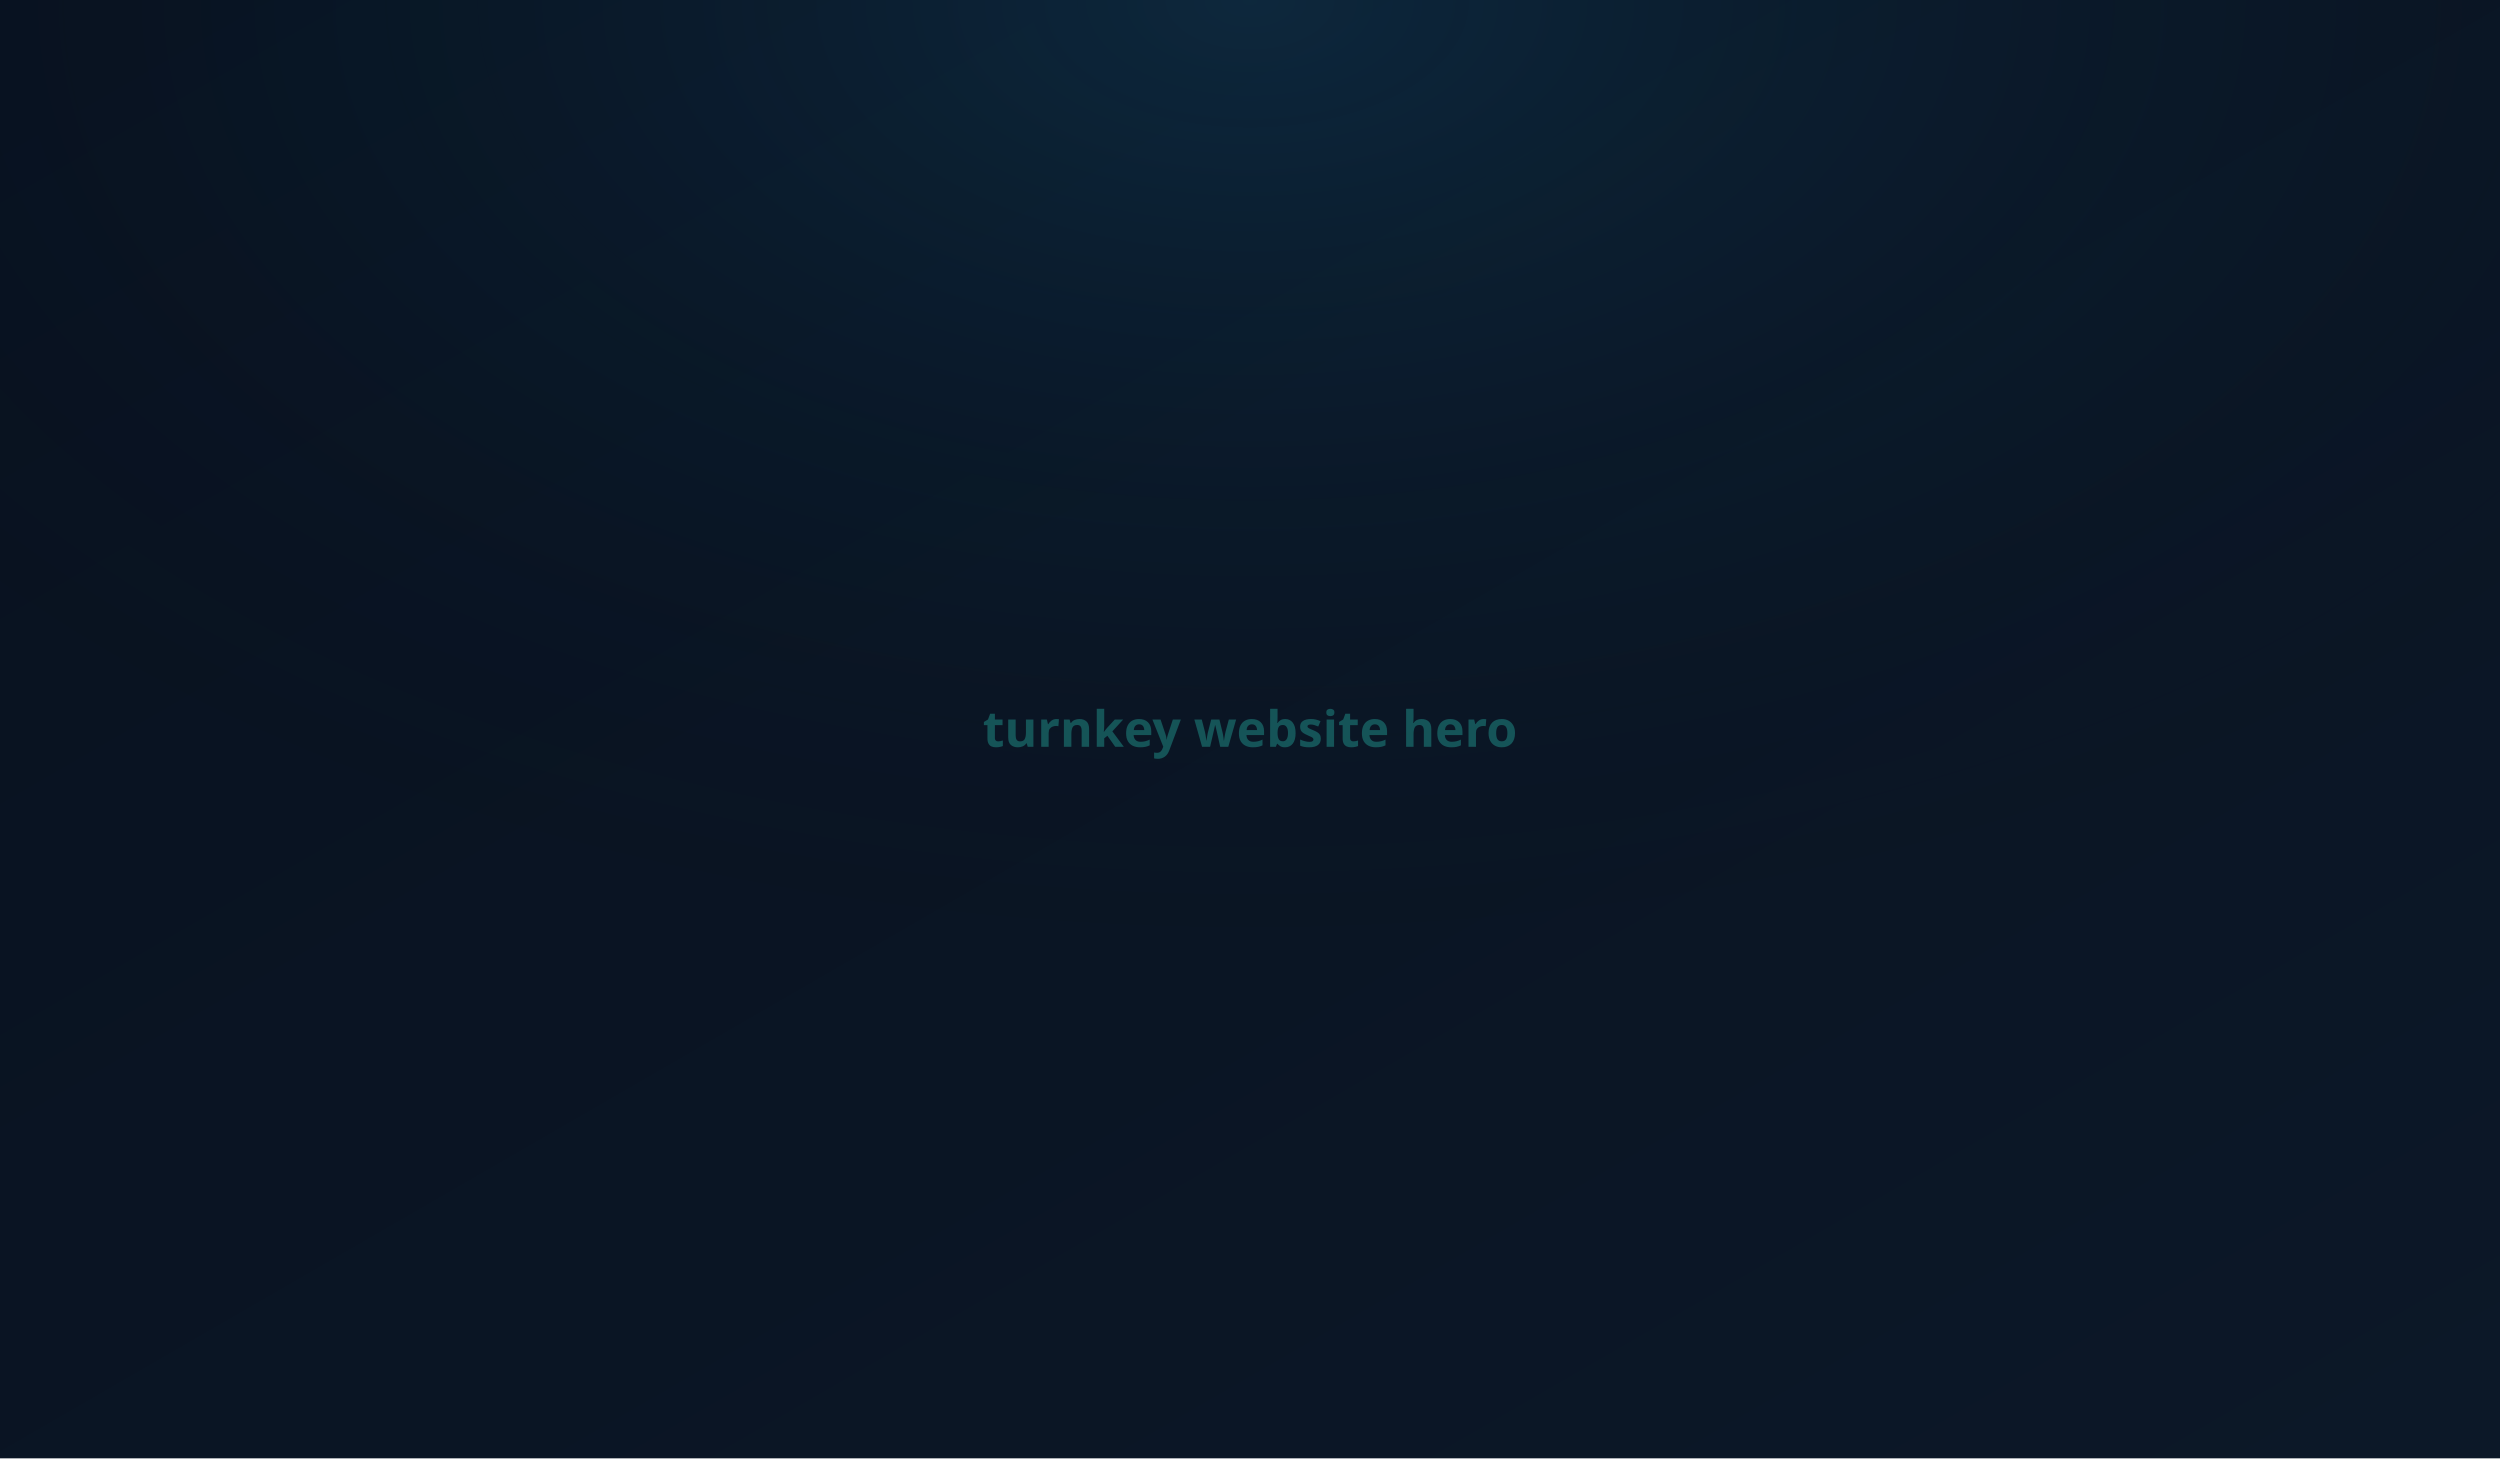
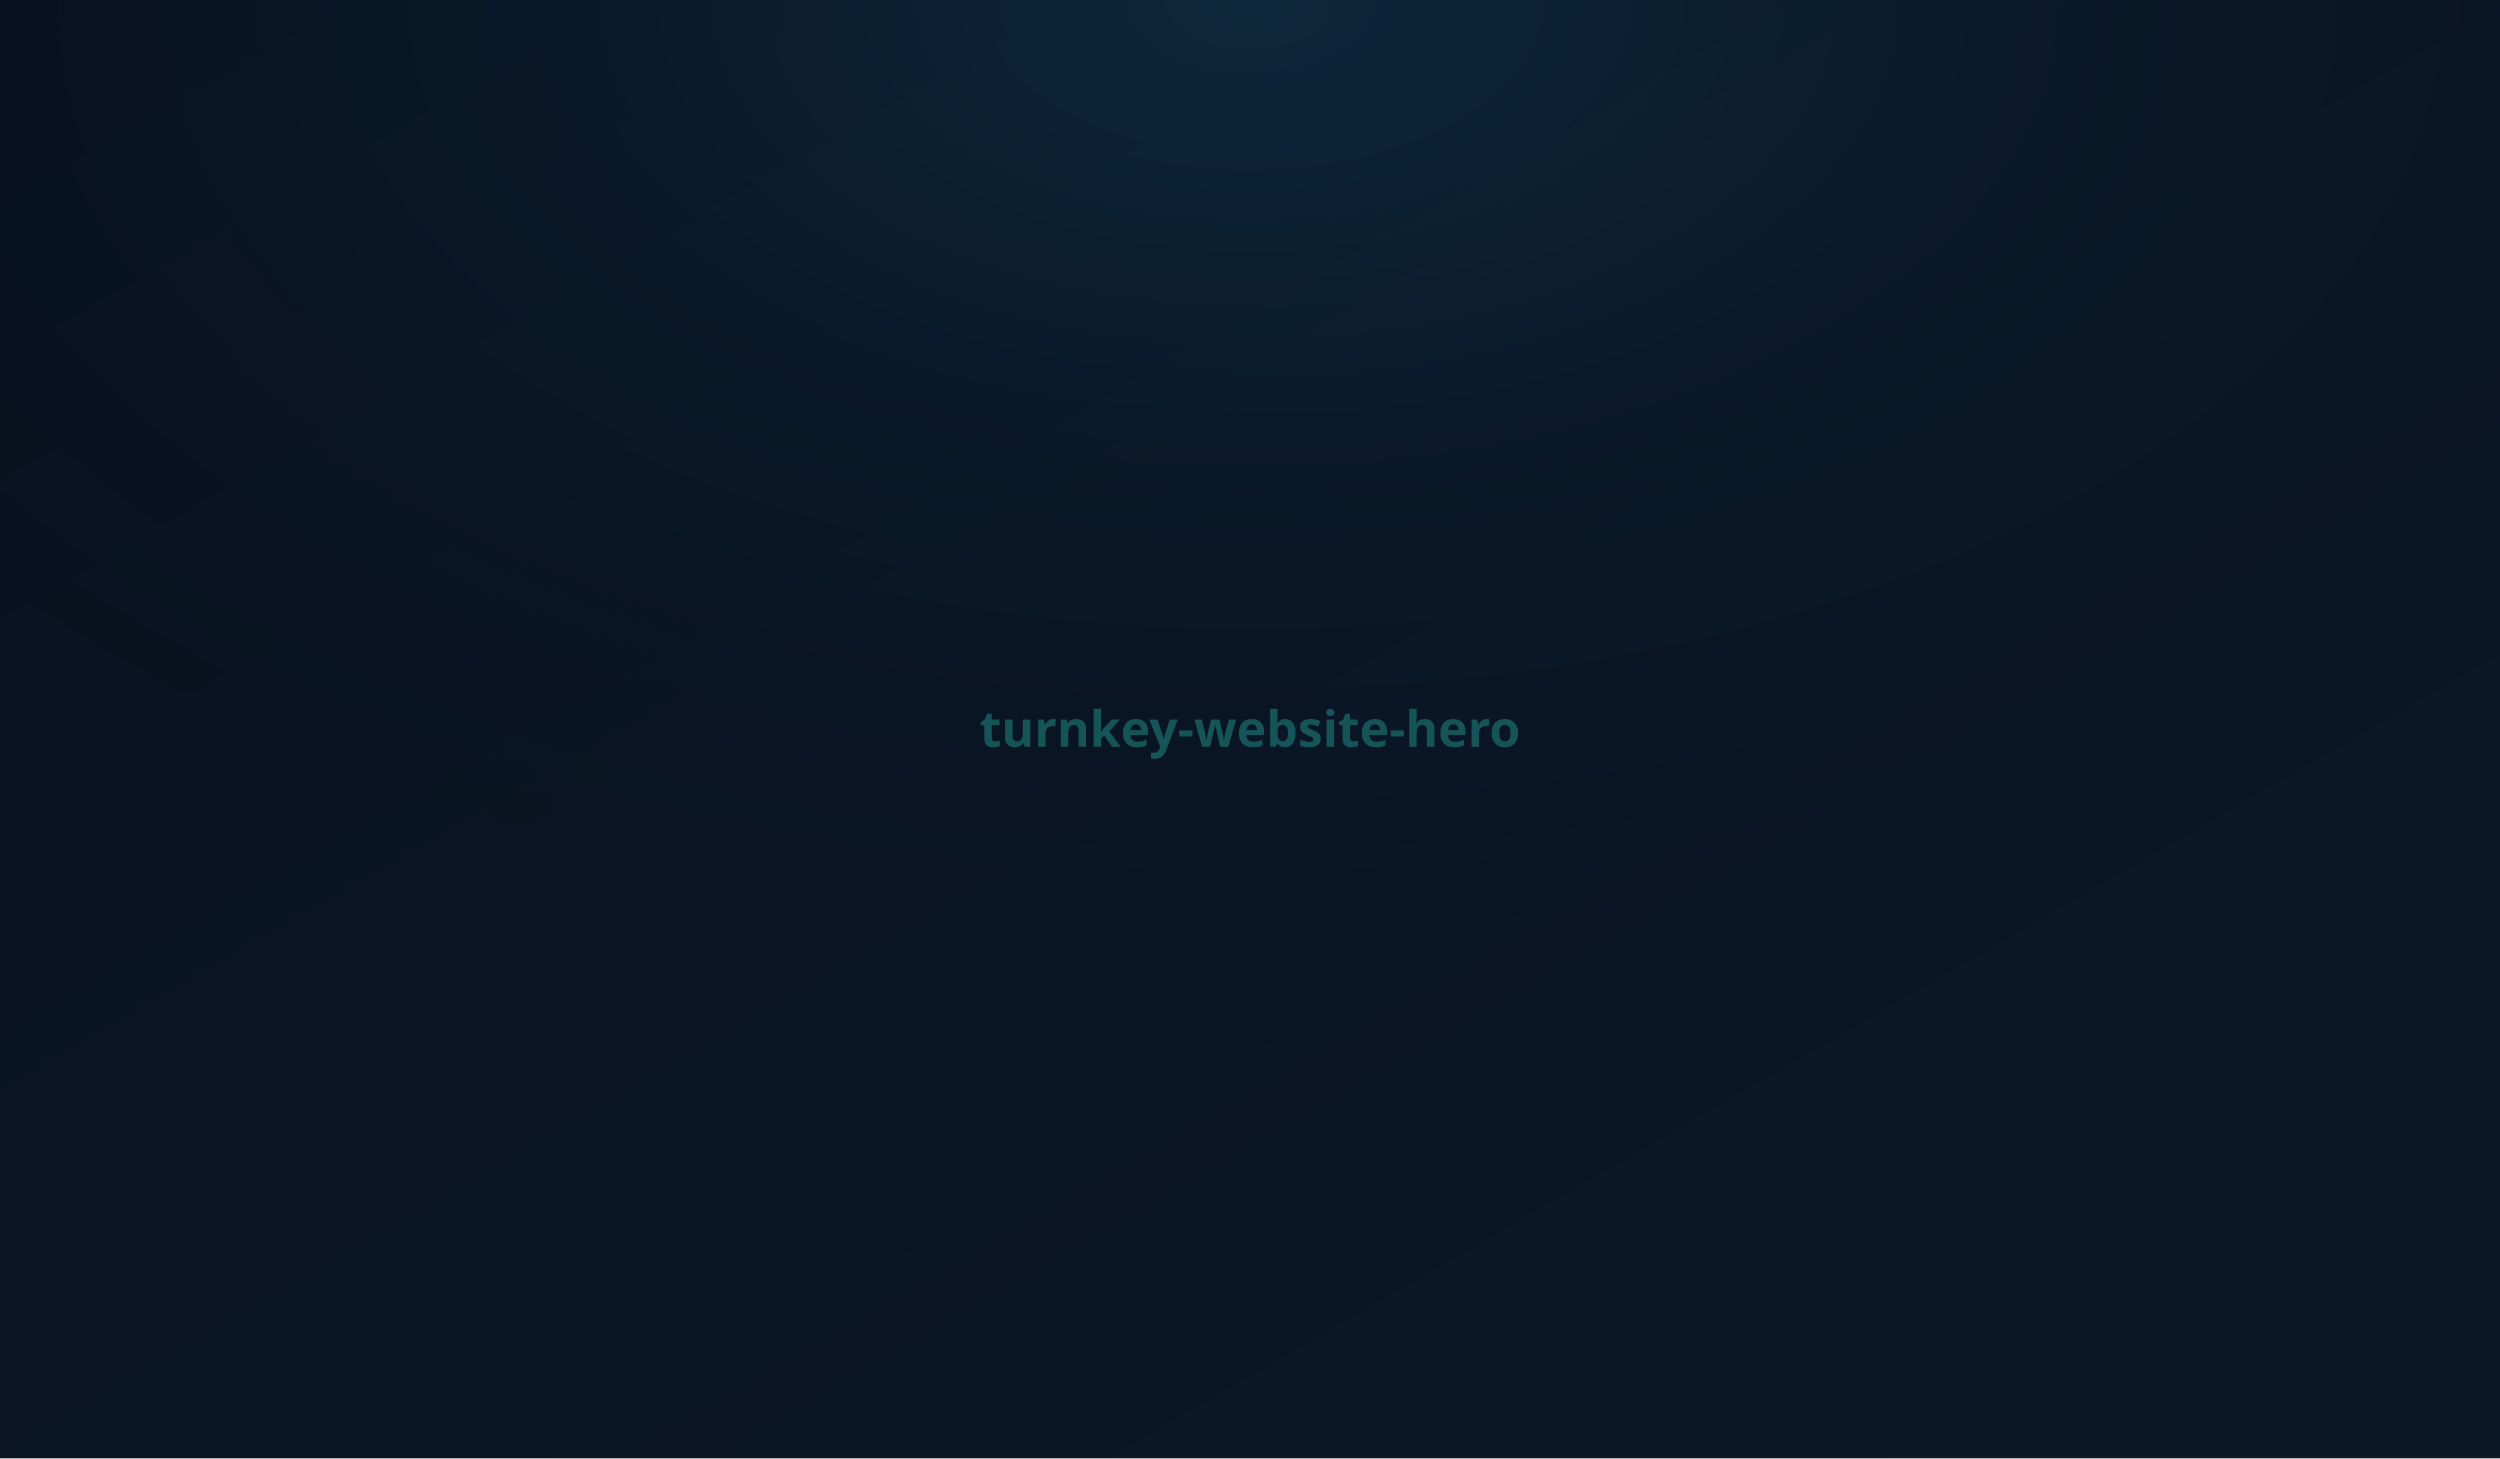
<svg xmlns="http://www.w3.org/2000/svg" width="1200" height="700" viewBox="0 0 1200 700">
  <defs>
    <linearGradient id="g" x1="0" y1="0" x2="1" y2="1">
      <stop offset="0%" stop-color="#08111F" />
      <stop offset="100%" stop-color="#0C1828" />
    </linearGradient>
    <radialGradient id="glow" cx="50%" cy="0%" r="70%">
      <stop offset="0%" stop-color="#229ED9" stop-opacity="0.15" />
      <stop offset="100%" stop-color="transparent" />
    </radialGradient>
  </defs>
  <rect width="1200" height="700" fill="url(#g)" />
  <rect width="1200" height="700" fill="url(#glow)" />
-   <text x="50%" y="50%" font-family="Manrope,sans-serif" font-size="24" font-weight="600" fill="#2FE6D1" text-anchor="middle" dominant-baseline="middle" opacity="0.3">turnkey website hero</text>
+   <text x="50%" y="50%" font-family="Manrope,sans-serif" font-size="24" font-weight="600" fill="#2FE6D1" text-anchor="middle" dominant-baseline="middle" opacity="0.3">turnkey-website-hero</text>
</svg>
